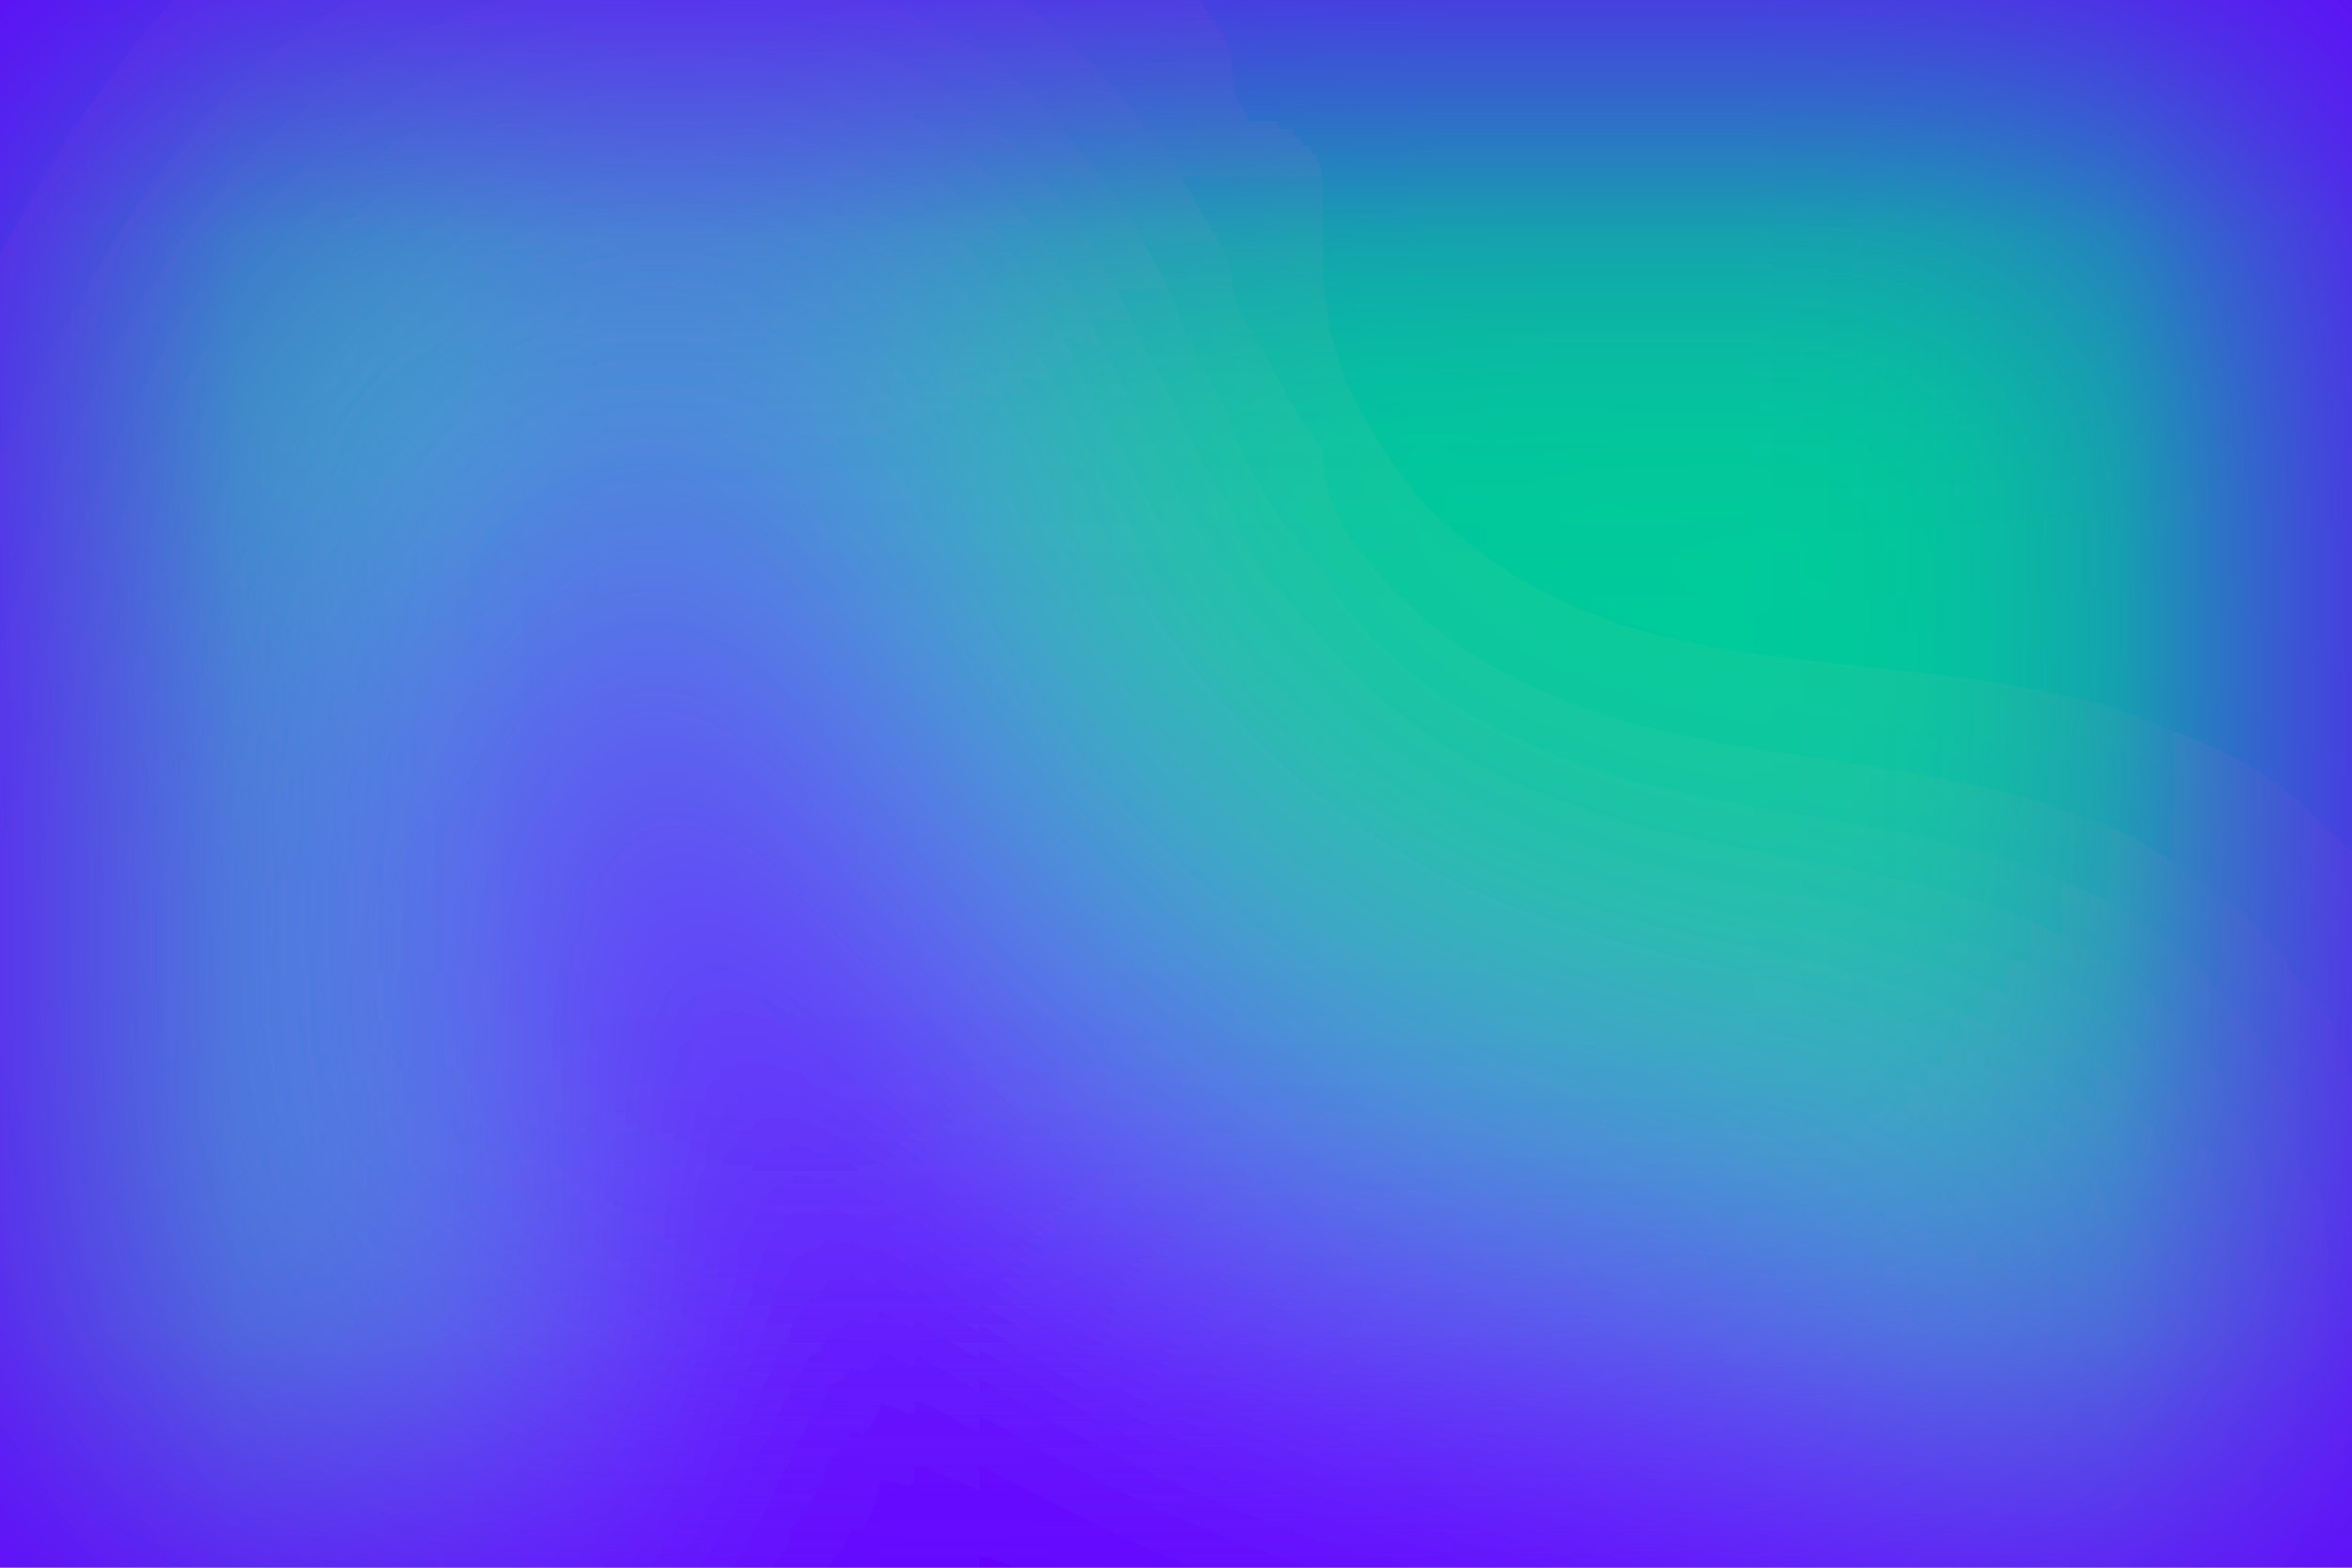
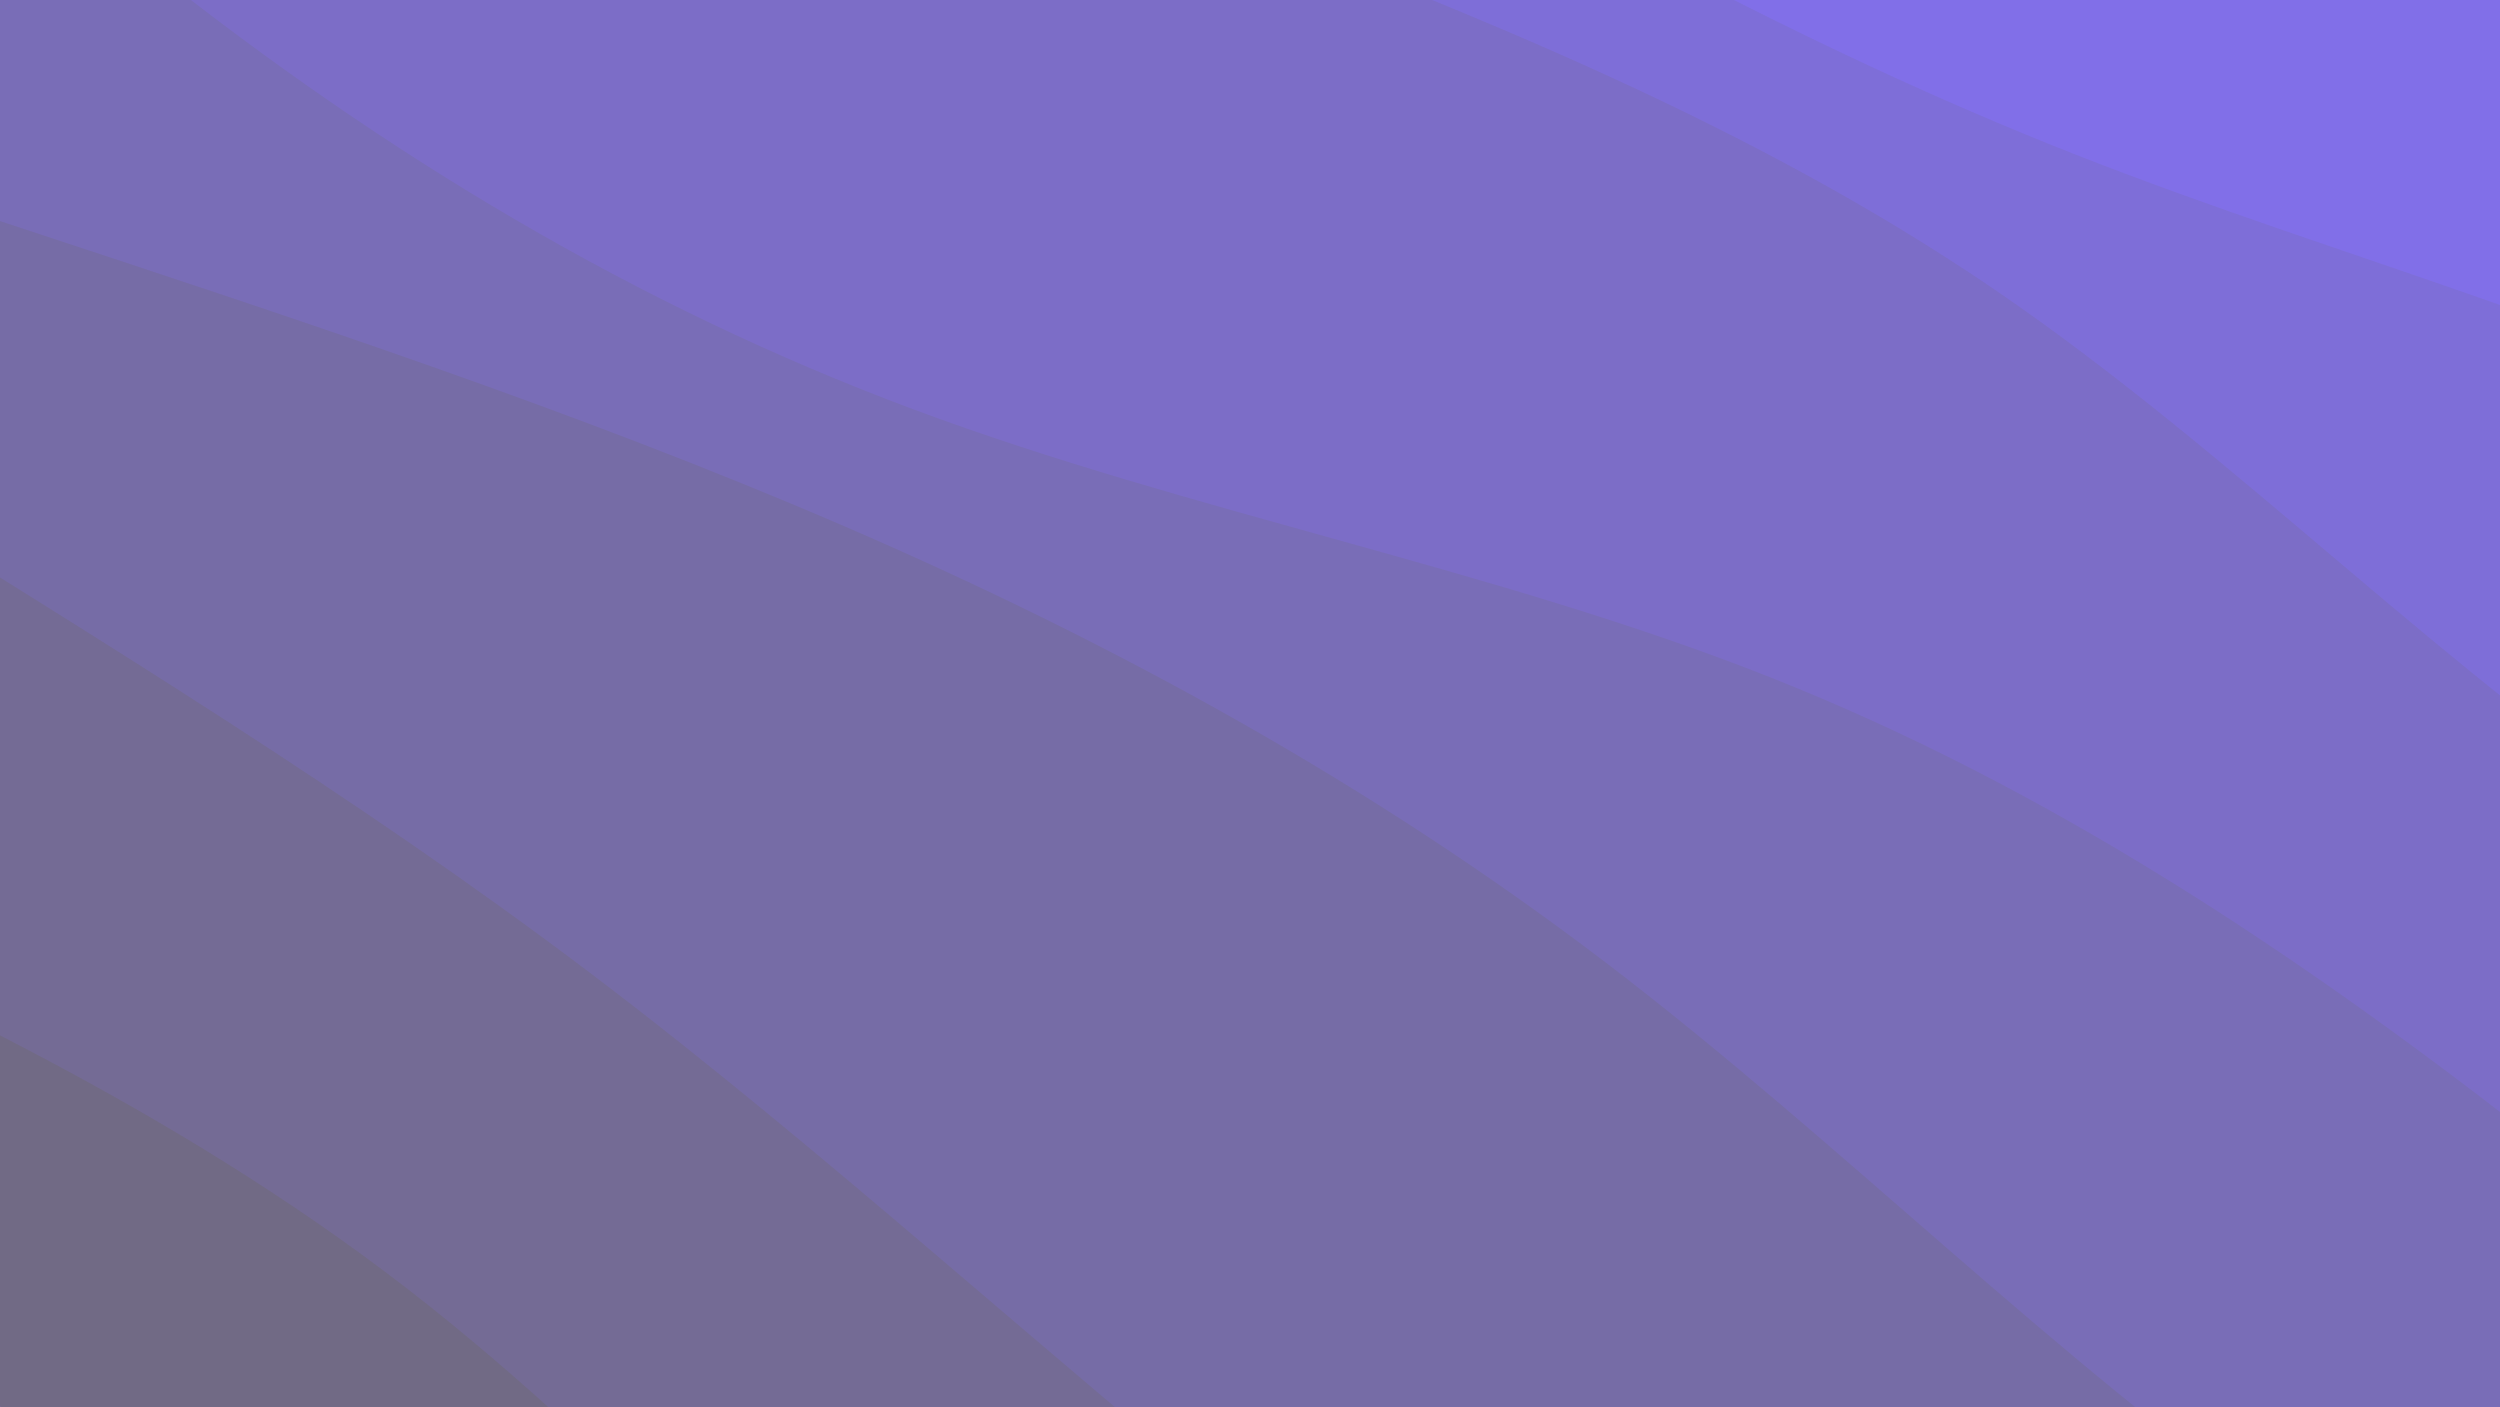
- <svg xmlns="http://www.w3.org/2000/svg" id="visual" viewBox="0 0 900 600" width="900" height="600" version="1.1">
-   <defs>
-     <filter id="blur1" x="-10%" y="-10%" width="120%" height="120%">
-       <feFlood flood-opacity="0" result="BackgroundImageFix" />
-       <feBlend mode="normal" in="SourceGraphic" in2="BackgroundImageFix" result="shape" />
-       <feGaussianBlur stdDeviation="161" result="effect1_foregroundBlur" />
-     </filter>
-   </defs>
-   <rect width="900" height="600" fill="#6600FF" />
-   <g filter="url(#blur1)">
-     <circle cx="842" cy="250" fill="#00CC99" r="357" />
-     <circle cx="85" cy="157" fill="#6600FF" r="357" />
-     <circle cx="294" cy="69" fill="#00CC99" r="357" />
-     <circle cx="17" cy="383" fill="#00CC99" r="357" />
-     <circle cx="463" cy="365" fill="#6600FF" r="357" />
-     <circle cx="674" cy="91" fill="#00CC99" r="357" />
+ <svg xmlns="http://www.w3.org/2000/svg" viewBox="0 0 1920 1080">
+   <g transform="           rotate(30 960 540)            translate(-724.7177 -407.6537)           scale(1.754914)         ">
+     <rect width="1920" height="1080" fill="rgb(129, 111, 232)" />
+     <g transform="translate(0, 0)">
+       <path fill="rgb(126, 110, 216)" fill-opacity="1" d="M0,176.472L64,175.038C128,173.603,256,170.735,384,170.291C512,169.846,640,171.825,768,172.047C896,172.27,1024,170.736,1152,151.592C1280,132.447,1408,95.692,1536,92.587C1664,89.483,1792,120.03,1856,135.304L1920,150.577L1920,1080L1856,1080C1792,1080,1664,1080,1536,1080C1408,1080,1280,1080,1152,1080C1024,1080,896,1080,768,1080C640,1080,512,1080,384,1080C256,1080,128,1080,64,1080L0,1080Z" />
+     </g>
+     <g transform="translate(0, 180)">
+       <path fill="rgb(124, 109, 199)" fill-opacity="1" d="M0,2.763L64,24.605C128,46.446,256,90.129,384,101.009C512,111.89,640,89.968,768,69.678C896,49.387,1024,30.728,1152,40.359C1280,49.991,1408,87.914,1536,94.752C1664,101.59,1792,77.343,1856,65.22L1920,53.096L1920,900L1856,900C1792,900,1664,900,1536,900C1408,900,1280,900,1152,900C1024,900,896,900,768,900C640,900,512,900,384,900C256,900,128,900,64,900L0,900Z" />
+     </g>
+     <g transform="translate(0, 360)">
+       <path fill="rgb(121, 109, 183)" fill-opacity="1" d="M0,53.02L64,70.624C128,88.229,256,123.439,384,142.349C512,161.259,640,163.869,768,142.337C896,120.806,1024,75.131,1152,56.312C1280,37.492,1408,45.526,1536,63.136C1664,80.747,1792,107.933,1856,121.526L1920,135.119L1920,720L1856,720C1792,720,1664,720,1536,720C1408,720,1280,720,1152,720C1024,720,896,720,768,720C640,720,512,720,384,720C256,720,128,720,64,720L0,720Z" />
+     </g>
+     <g transform="translate(0, 540)">
+       <path fill="rgb(118, 108, 166)" fill-opacity="1" d="M0,168.953L64,155.896C128,142.839,256,116.726,384,90.156C512,63.587,640,36.561,768,21.682C896,6.803,1024,4.071,1152,20.539C1280,37.008,1408,72.679,1536,83.891C1664,95.103,1792,81.857,1856,75.234L1920,68.61L1920,540L1856,540C1792,540,1664,540,1536,540C1408,540,1280,540,1152,540C1024,540,896,540,768,540C640,540,512,540,384,540C256,540,128,540,64,540L0,540Z" />
+     </g>
+     <g transform="translate(0, 720)">
+       <path fill="rgb(116, 107, 149)" fill-opacity="1" d="M0,25.742L64,28.983C128,32.224,256,38.706,384,43.304C512,47.902,640,50.616,768,66.528C896,82.44,1024,111.551,1152,131.375C1280,151.199,1408,161.738,1536,168.059C1664,174.38,1792,176.484,1856,177.536L1920,178.588L1920,360L1856,360C1792,360,1664,360,1536,360C1408,360,1280,360,1152,360C1024,360,896,360,768,360C640,360,512,360,384,360C256,360,128,360,64,360L0,360Z" />
+     </g>
+     <g transform="translate(0, 900)">
+       <path fill="rgb(113, 106, 133)" fill-opacity="1" d="M0,99.242L64,91.423C128,83.604,256,67.967,384,54.318C512,40.67,640,29.011,768,46.237C896,63.462,1024,109.573,1152,136.084C1280,162.595,1408,169.506,1536,173.207C1664,176.908,1792,177.399,1856,177.644L1920,177.889L1920,180L1856,180C1792,180,1664,180,1536,180C1408,180,1280,180,1152,180C1024,180,896,180,768,180C640,180,512,180,384,180C256,180,128,180,64,180L0,180Z" />
+     </g>
  </g>
</svg>
